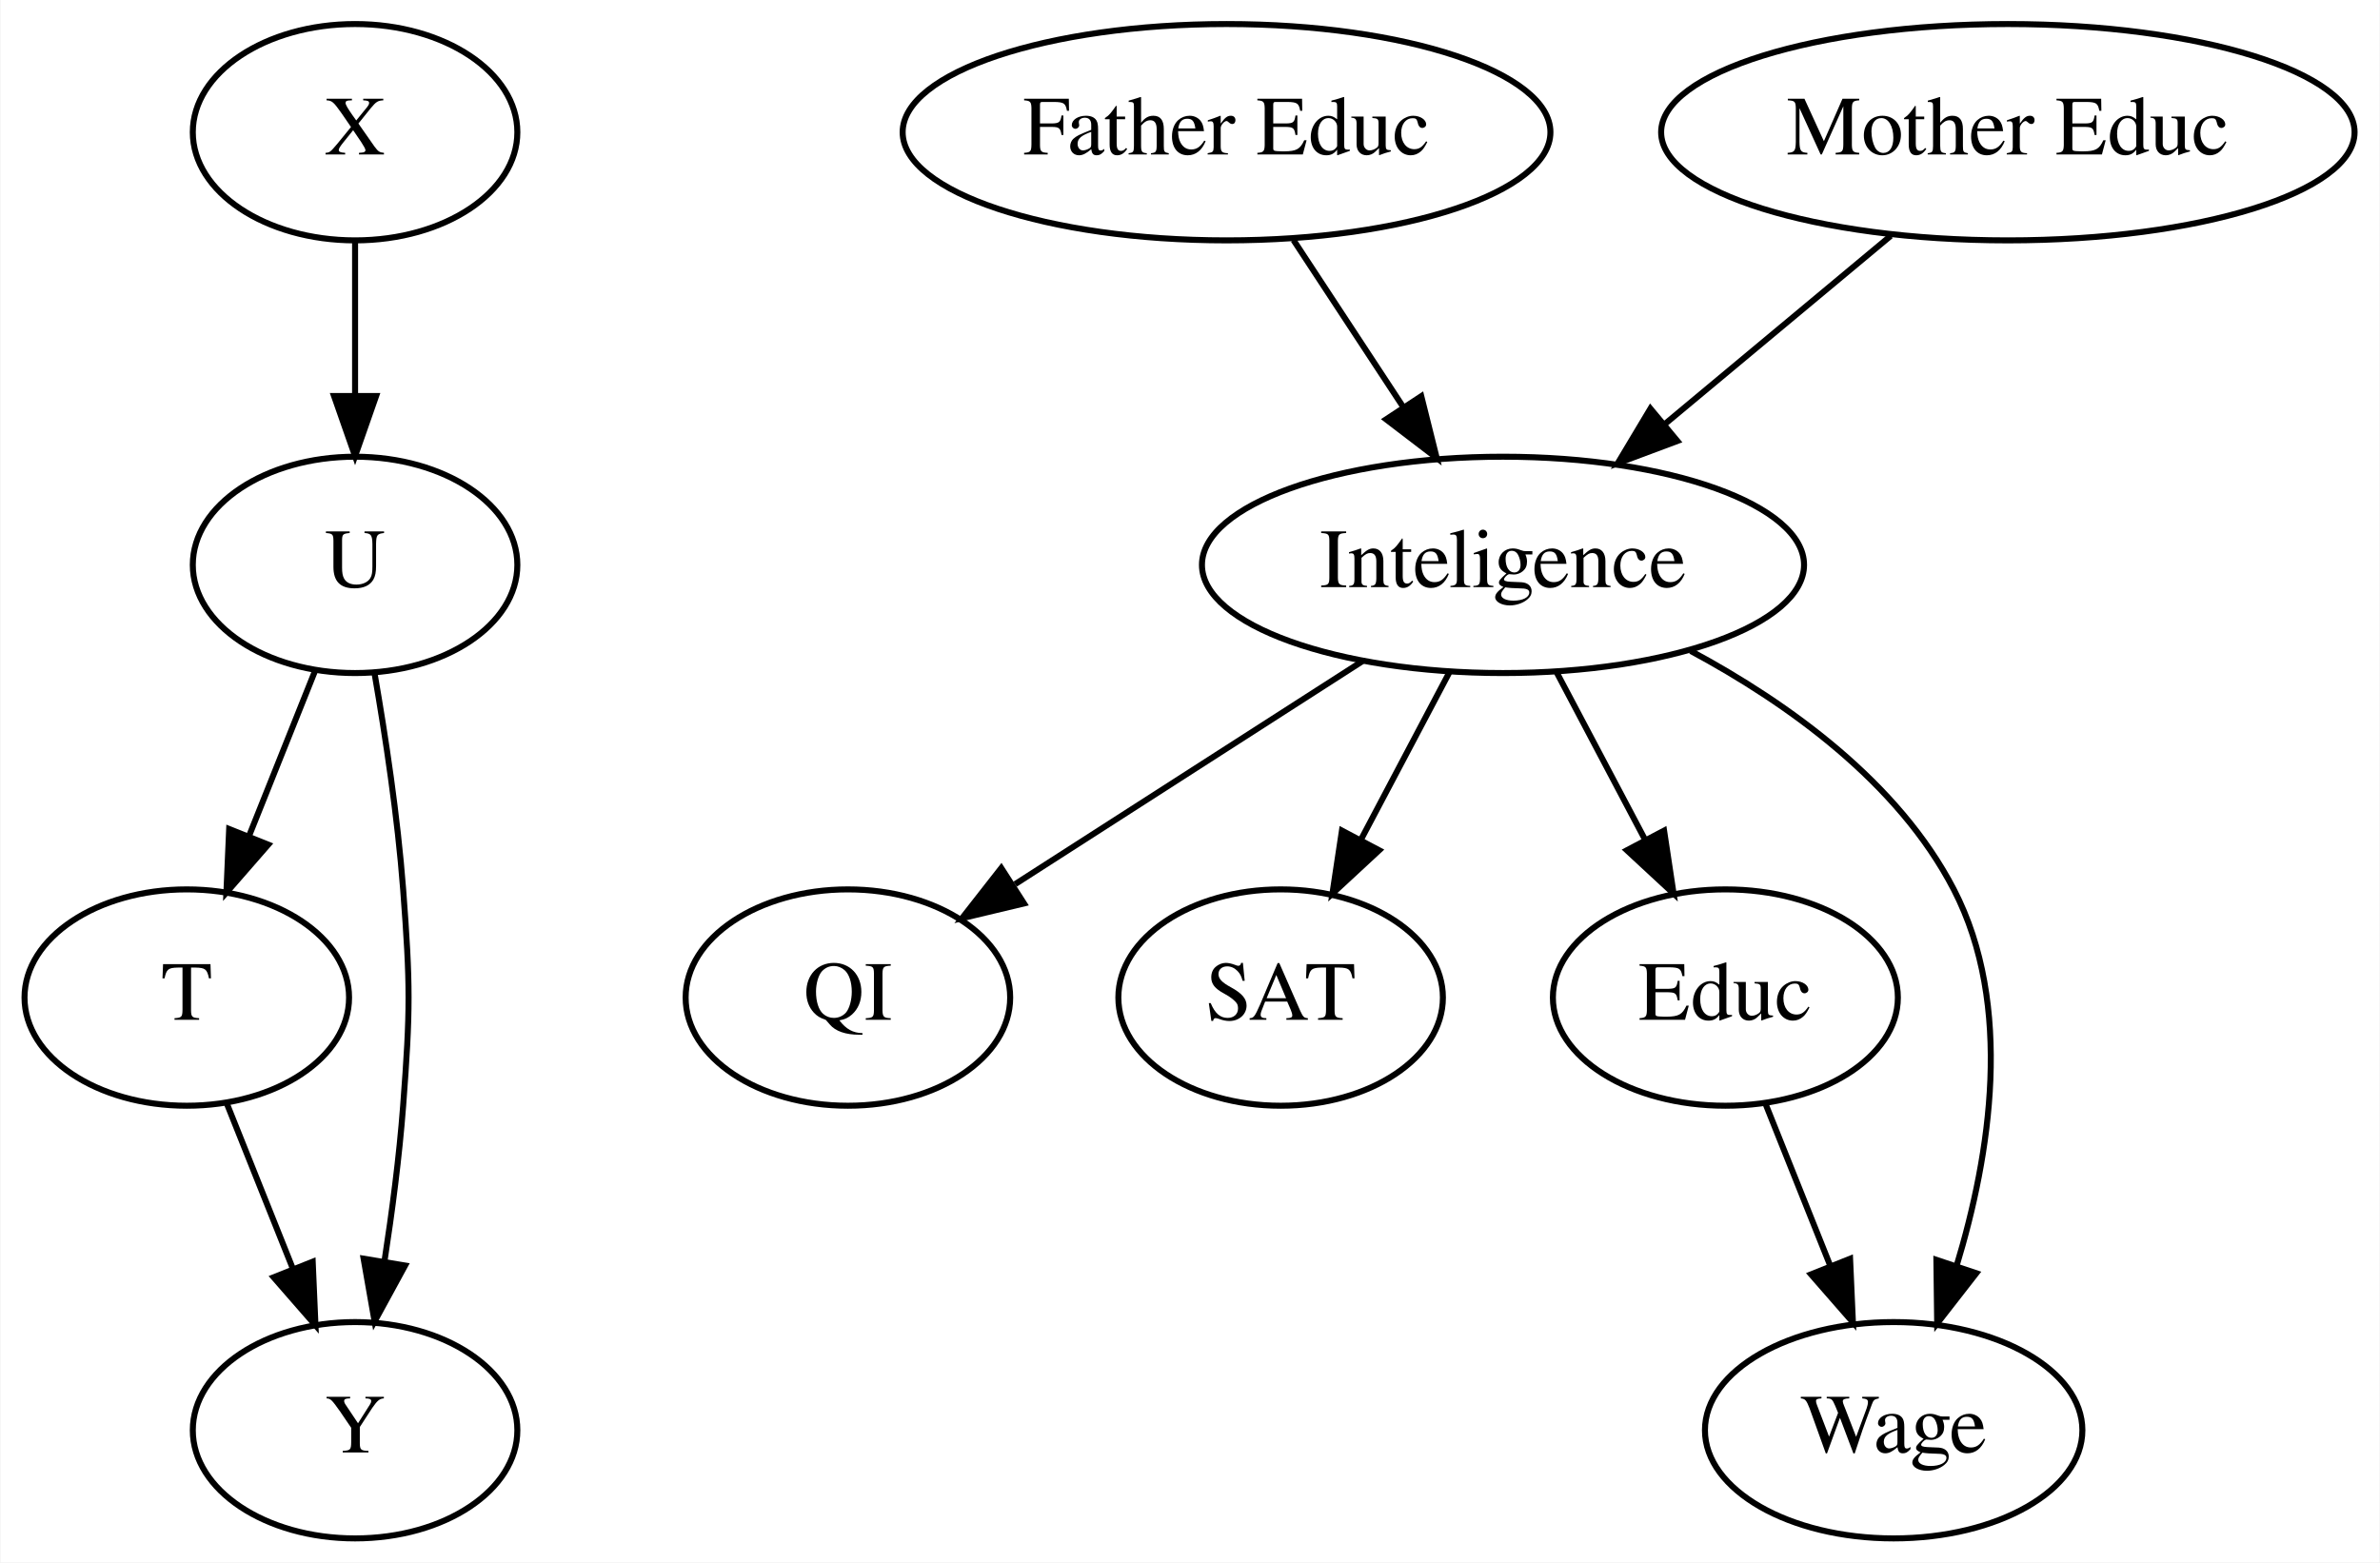
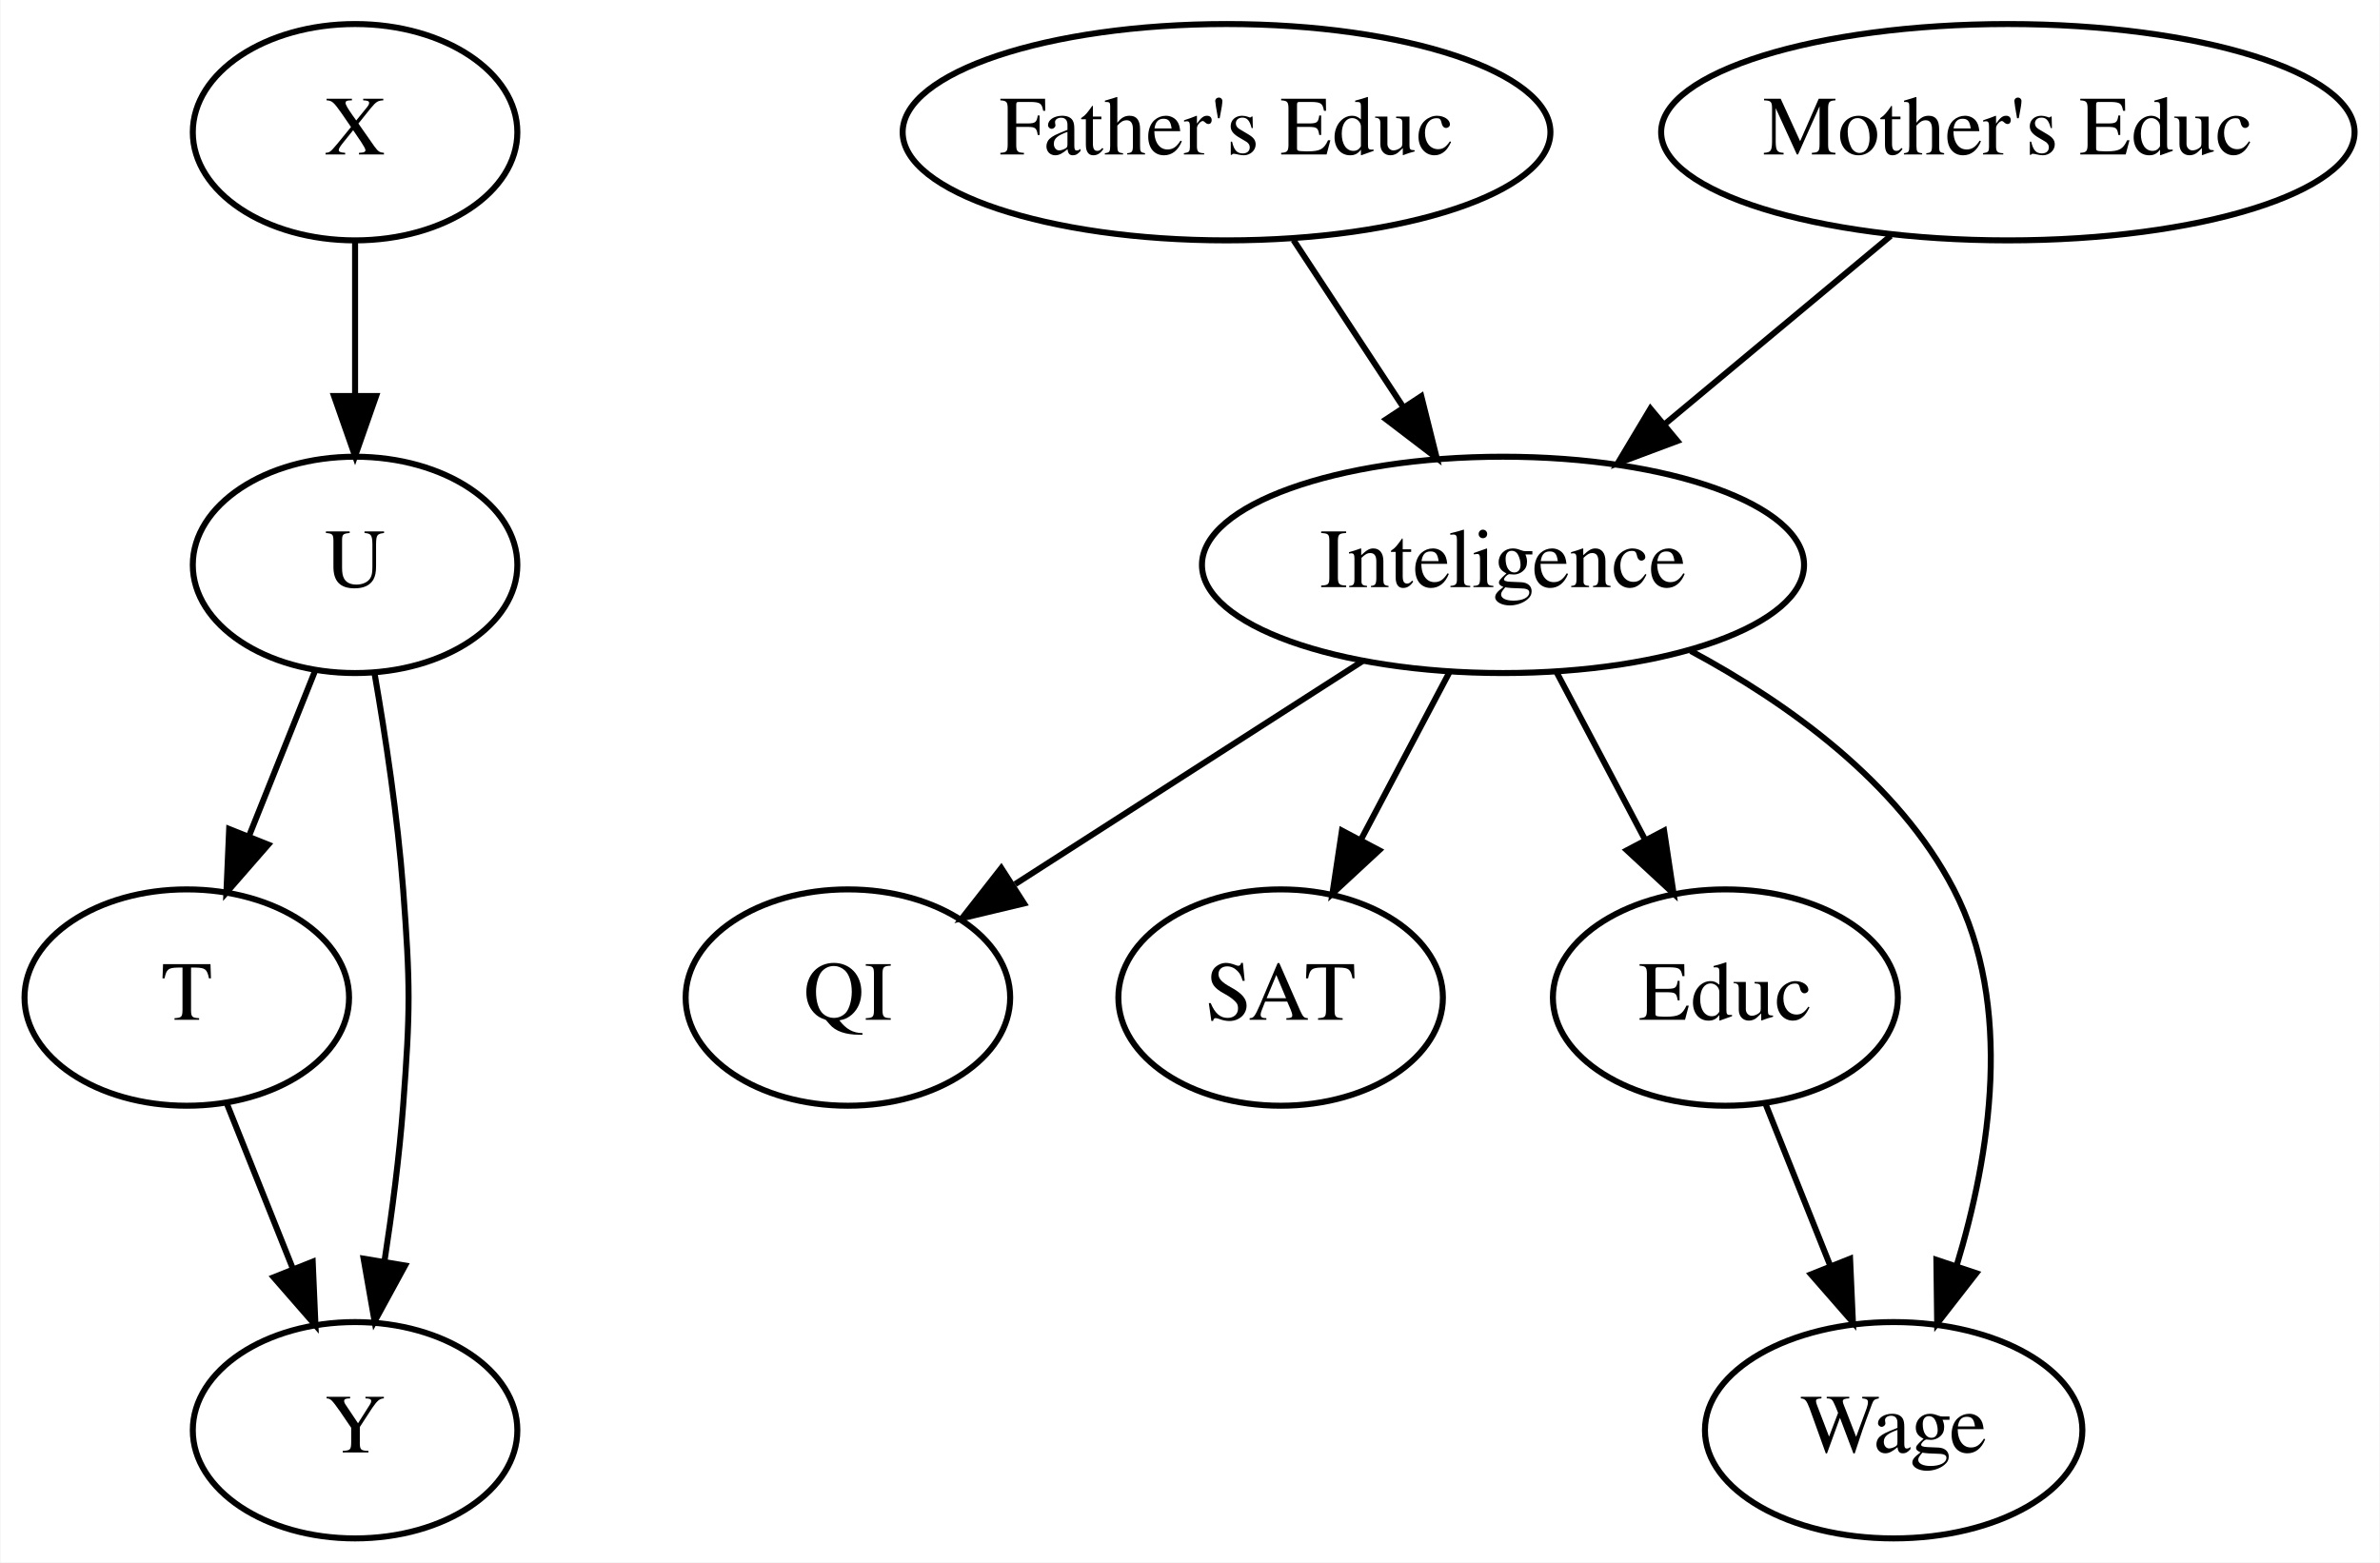
<svg xmlns="http://www.w3.org/2000/svg" width="396pt" height="260pt" viewBox="0.00 0.00 395.84 260.00">
  <g id="graph0" class="graph" transform="scale(1 1) rotate(0) translate(4 256)">
    <polygon fill="white" stroke="transparent" points="-4,4 -4,-256 391.84,-256 391.84,4 -4,4" />
    <g id="node1" class="node">
      <ellipse fill="none" stroke="black" cx="55" cy="-234" rx="27" ry="18" />
      <text text-anchor="middle" x="55" y="-230.3" font-family="Times,serif" font-size="14.00">X</text>
    </g>
    <g id="node2" class="node">
      <ellipse fill="none" stroke="black" cx="55" cy="-162" rx="27" ry="18" />
      <text text-anchor="middle" x="55" y="-158.3" font-family="Times,serif" font-size="14.00">U</text>
    </g>
    <g id="edge1" class="edge">
      <path fill="none" stroke="black" d="M55,-215.7C55,-207.98 55,-198.71 55,-190.11" />
      <polygon fill="black" stroke="black" points="58.5,-190.1 55,-180.1 51.5,-190.1 58.5,-190.1" />
    </g>
    <g id="node3" class="node">
      <ellipse fill="none" stroke="black" cx="27" cy="-90" rx="27" ry="18" />
      <text text-anchor="middle" x="27" y="-86.3" font-family="Times,serif" font-size="14.00">T</text>
    </g>
    <g id="edge2" class="edge">
      <path fill="none" stroke="black" d="M48.36,-144.41C45.09,-136.22 41.06,-126.14 37.38,-116.95" />
      <polygon fill="black" stroke="black" points="40.55,-115.45 33.59,-107.47 34.05,-118.05 40.55,-115.45" />
    </g>
    <g id="node4" class="node">
      <ellipse fill="none" stroke="black" cx="55" cy="-18" rx="27" ry="18" />
      <text text-anchor="middle" x="55" y="-14.3" font-family="Times,serif" font-size="14.00">Y</text>
    </g>
    <g id="edge4" class="edge">
      <path fill="none" stroke="black" d="M58.25,-143.89C60.05,-133.54 62.09,-120.06 63,-108 64.2,-92.04 64.2,-87.96 63,-72 62.36,-63.52 61.16,-54.34 59.88,-46.04" />
      <polygon fill="black" stroke="black" points="63.32,-45.41 58.25,-36.11 56.42,-46.55 63.32,-45.41" />
    </g>
    <g id="edge3" class="edge">
      <path fill="none" stroke="black" d="M33.64,-72.41C36.91,-64.22 40.94,-54.14 44.62,-44.95" />
      <polygon fill="black" stroke="black" points="47.95,-46.05 48.41,-35.47 41.45,-43.45 47.95,-46.05" />
    </g>
    <g id="node5" class="node">
      <ellipse fill="none" stroke="black" cx="246" cy="-162" rx="50.09" ry="18" />
      <text text-anchor="middle" x="246" y="-158.3" font-family="Times,serif" font-size="14.00">Inteligence</text>
    </g>
    <g id="node6" class="node">
      <ellipse fill="none" stroke="black" cx="137" cy="-90" rx="27" ry="18" />
      <text text-anchor="middle" x="137" y="-86.3" font-family="Times,serif" font-size="14.00">QI</text>
    </g>
    <g id="edge5" class="edge">
      <path fill="none" stroke="black" d="M222.62,-145.98C205.68,-135.1 182.71,-120.35 164.82,-108.87" />
      <polygon fill="black" stroke="black" points="166.3,-105.66 155.99,-103.2 162.52,-111.55 166.3,-105.66" />
    </g>
    <g id="node7" class="node">
      <ellipse fill="none" stroke="black" cx="209" cy="-90" rx="27" ry="18" />
      <text text-anchor="middle" x="209" y="-86.3" font-family="Times,serif" font-size="14.00">SAT</text>
    </g>
    <g id="edge6" class="edge">
      <path fill="none" stroke="black" d="M237.04,-144.05C232.66,-135.77 227.3,-125.62 222.44,-116.42" />
      <polygon fill="black" stroke="black" points="225.39,-114.51 217.62,-107.31 219.2,-117.78 225.39,-114.51" />
    </g>
    <g id="node10" class="node">
      <ellipse fill="none" stroke="black" cx="283" cy="-90" rx="28.7" ry="18" />
      <text text-anchor="middle" x="283" y="-86.3" font-family="Times,serif" font-size="14.00">Educ</text>
    </g>
    <g id="edge9" class="edge">
      <path fill="none" stroke="black" d="M254.96,-144.05C259.34,-135.77 264.7,-125.62 269.56,-116.42" />
      <polygon fill="black" stroke="black" points="272.8,-117.78 274.38,-107.31 266.61,-114.51 272.8,-117.78" />
    </g>
    <g id="node11" class="node">
      <ellipse fill="none" stroke="black" cx="311" cy="-18" rx="31.4" ry="18" />
      <text text-anchor="middle" x="311" y="-14.3" font-family="Times,serif" font-size="14.00">Wage</text>
    </g>
    <g id="edge11" class="edge">
      <path fill="none" stroke="black" d="M277.23,-147.68C293.45,-138.96 311.76,-125.84 321,-108 331.01,-88.66 327.08,-63.84 321.46,-45.33" />
      <polygon fill="black" stroke="black" points="324.75,-44.13 318.24,-35.77 318.11,-46.36 324.75,-44.13" />
    </g>
    <g id="node8" class="node">
      <ellipse fill="none" stroke="black" cx="200" cy="-234" rx="53.89" ry="18" />
-       <text text-anchor="middle" x="200" y="-230.3" font-family="Times,serif" font-size="14.00">Father Educ</text>
+       <text text-anchor="middle" x="200" y="-230.3" font-family="Times,serif" font-size="14.00">Father's Educ</text>
    </g>
    <g id="edge7" class="edge">
      <path fill="none" stroke="black" d="M211.14,-216.05C216.62,-207.71 223.33,-197.49 229.41,-188.25" />
      <polygon fill="black" stroke="black" points="232.4,-190.07 234.97,-179.79 226.55,-186.22 232.4,-190.07" />
    </g>
    <g id="node9" class="node">
      <ellipse fill="none" stroke="black" cx="330" cy="-234" rx="57.69" ry="18" />
-       <text text-anchor="middle" x="330" y="-230.3" font-family="Times,serif" font-size="14.00">Mother Educ</text>
+       <text text-anchor="middle" x="330" y="-230.3" font-family="Times,serif" font-size="14.00">Mother's Educ</text>
    </g>
    <g id="edge8" class="edge">
      <path fill="none" stroke="black" d="M310.52,-216.76C299.31,-207.42 285.06,-195.55 272.8,-185.33" />
      <polygon fill="black" stroke="black" points="275.01,-182.62 265.09,-178.91 270.53,-188 275.01,-182.62" />
    </g>
    <g id="edge10" class="edge">
      <path fill="none" stroke="black" d="M289.64,-72.41C292.87,-64.34 296.83,-54.43 300.46,-45.35" />
      <polygon fill="black" stroke="black" points="303.75,-46.54 304.22,-35.96 297.25,-43.94 303.75,-46.54" />
    </g>
  </g>
</svg>
